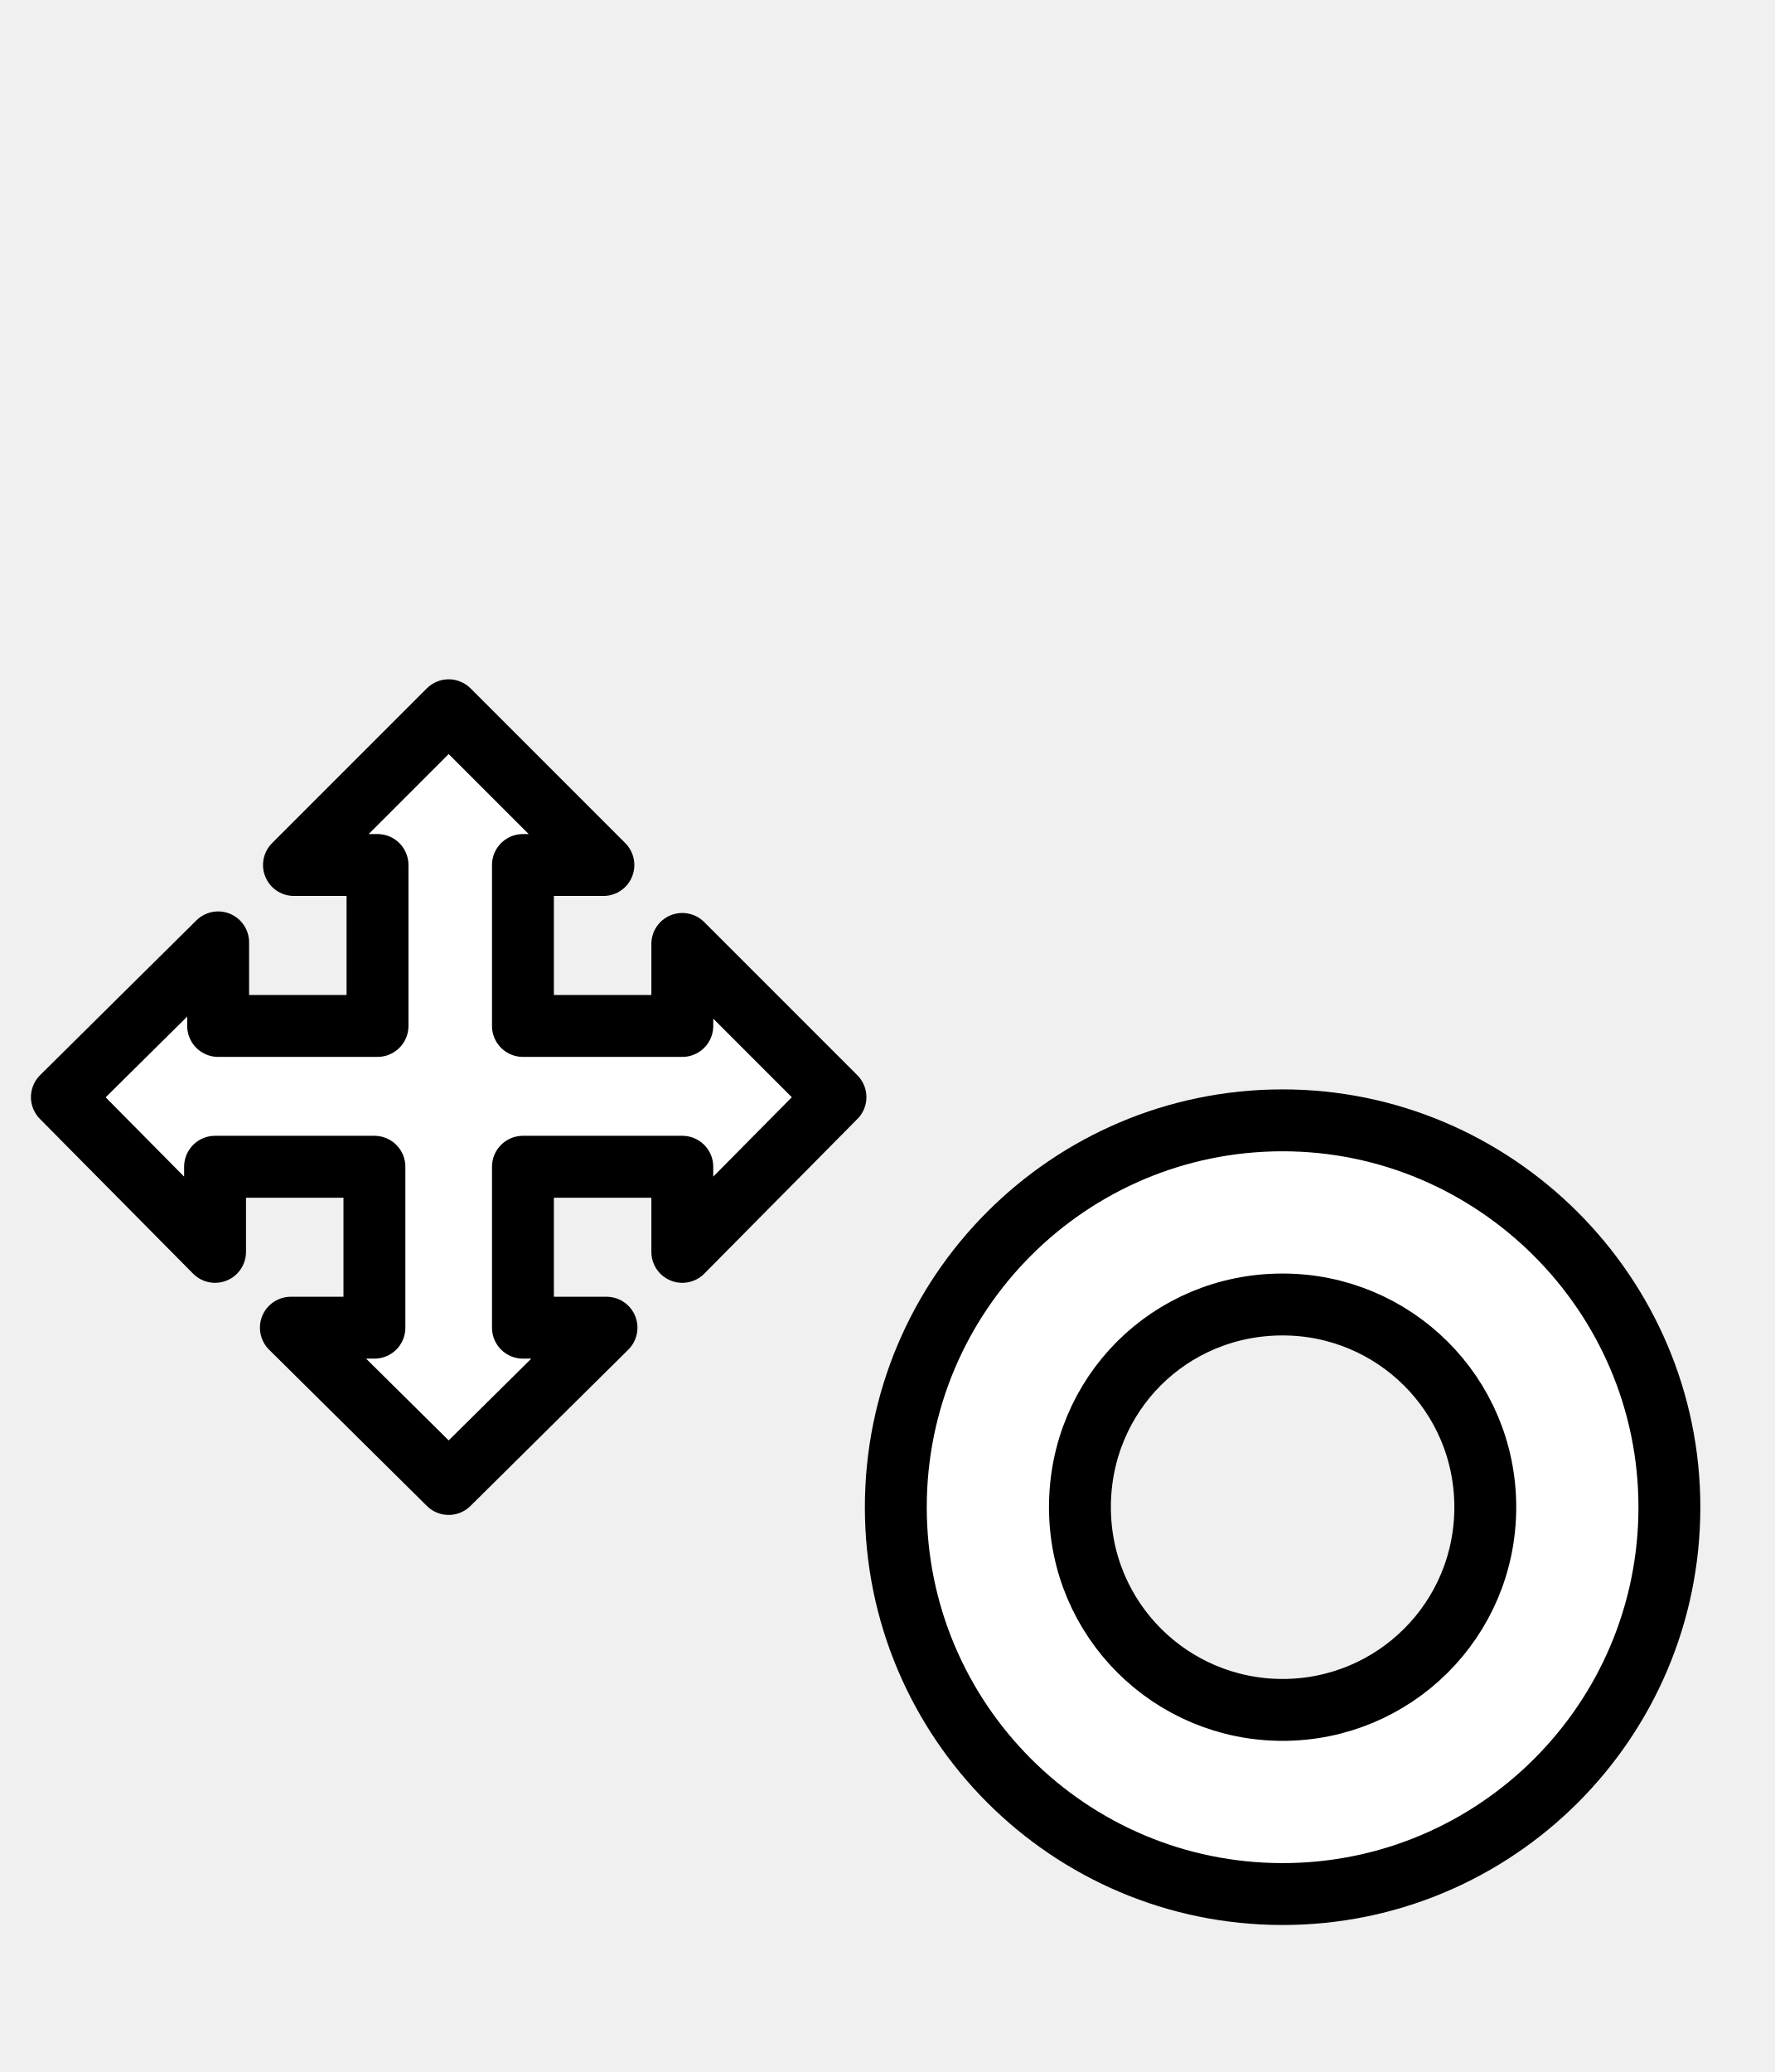
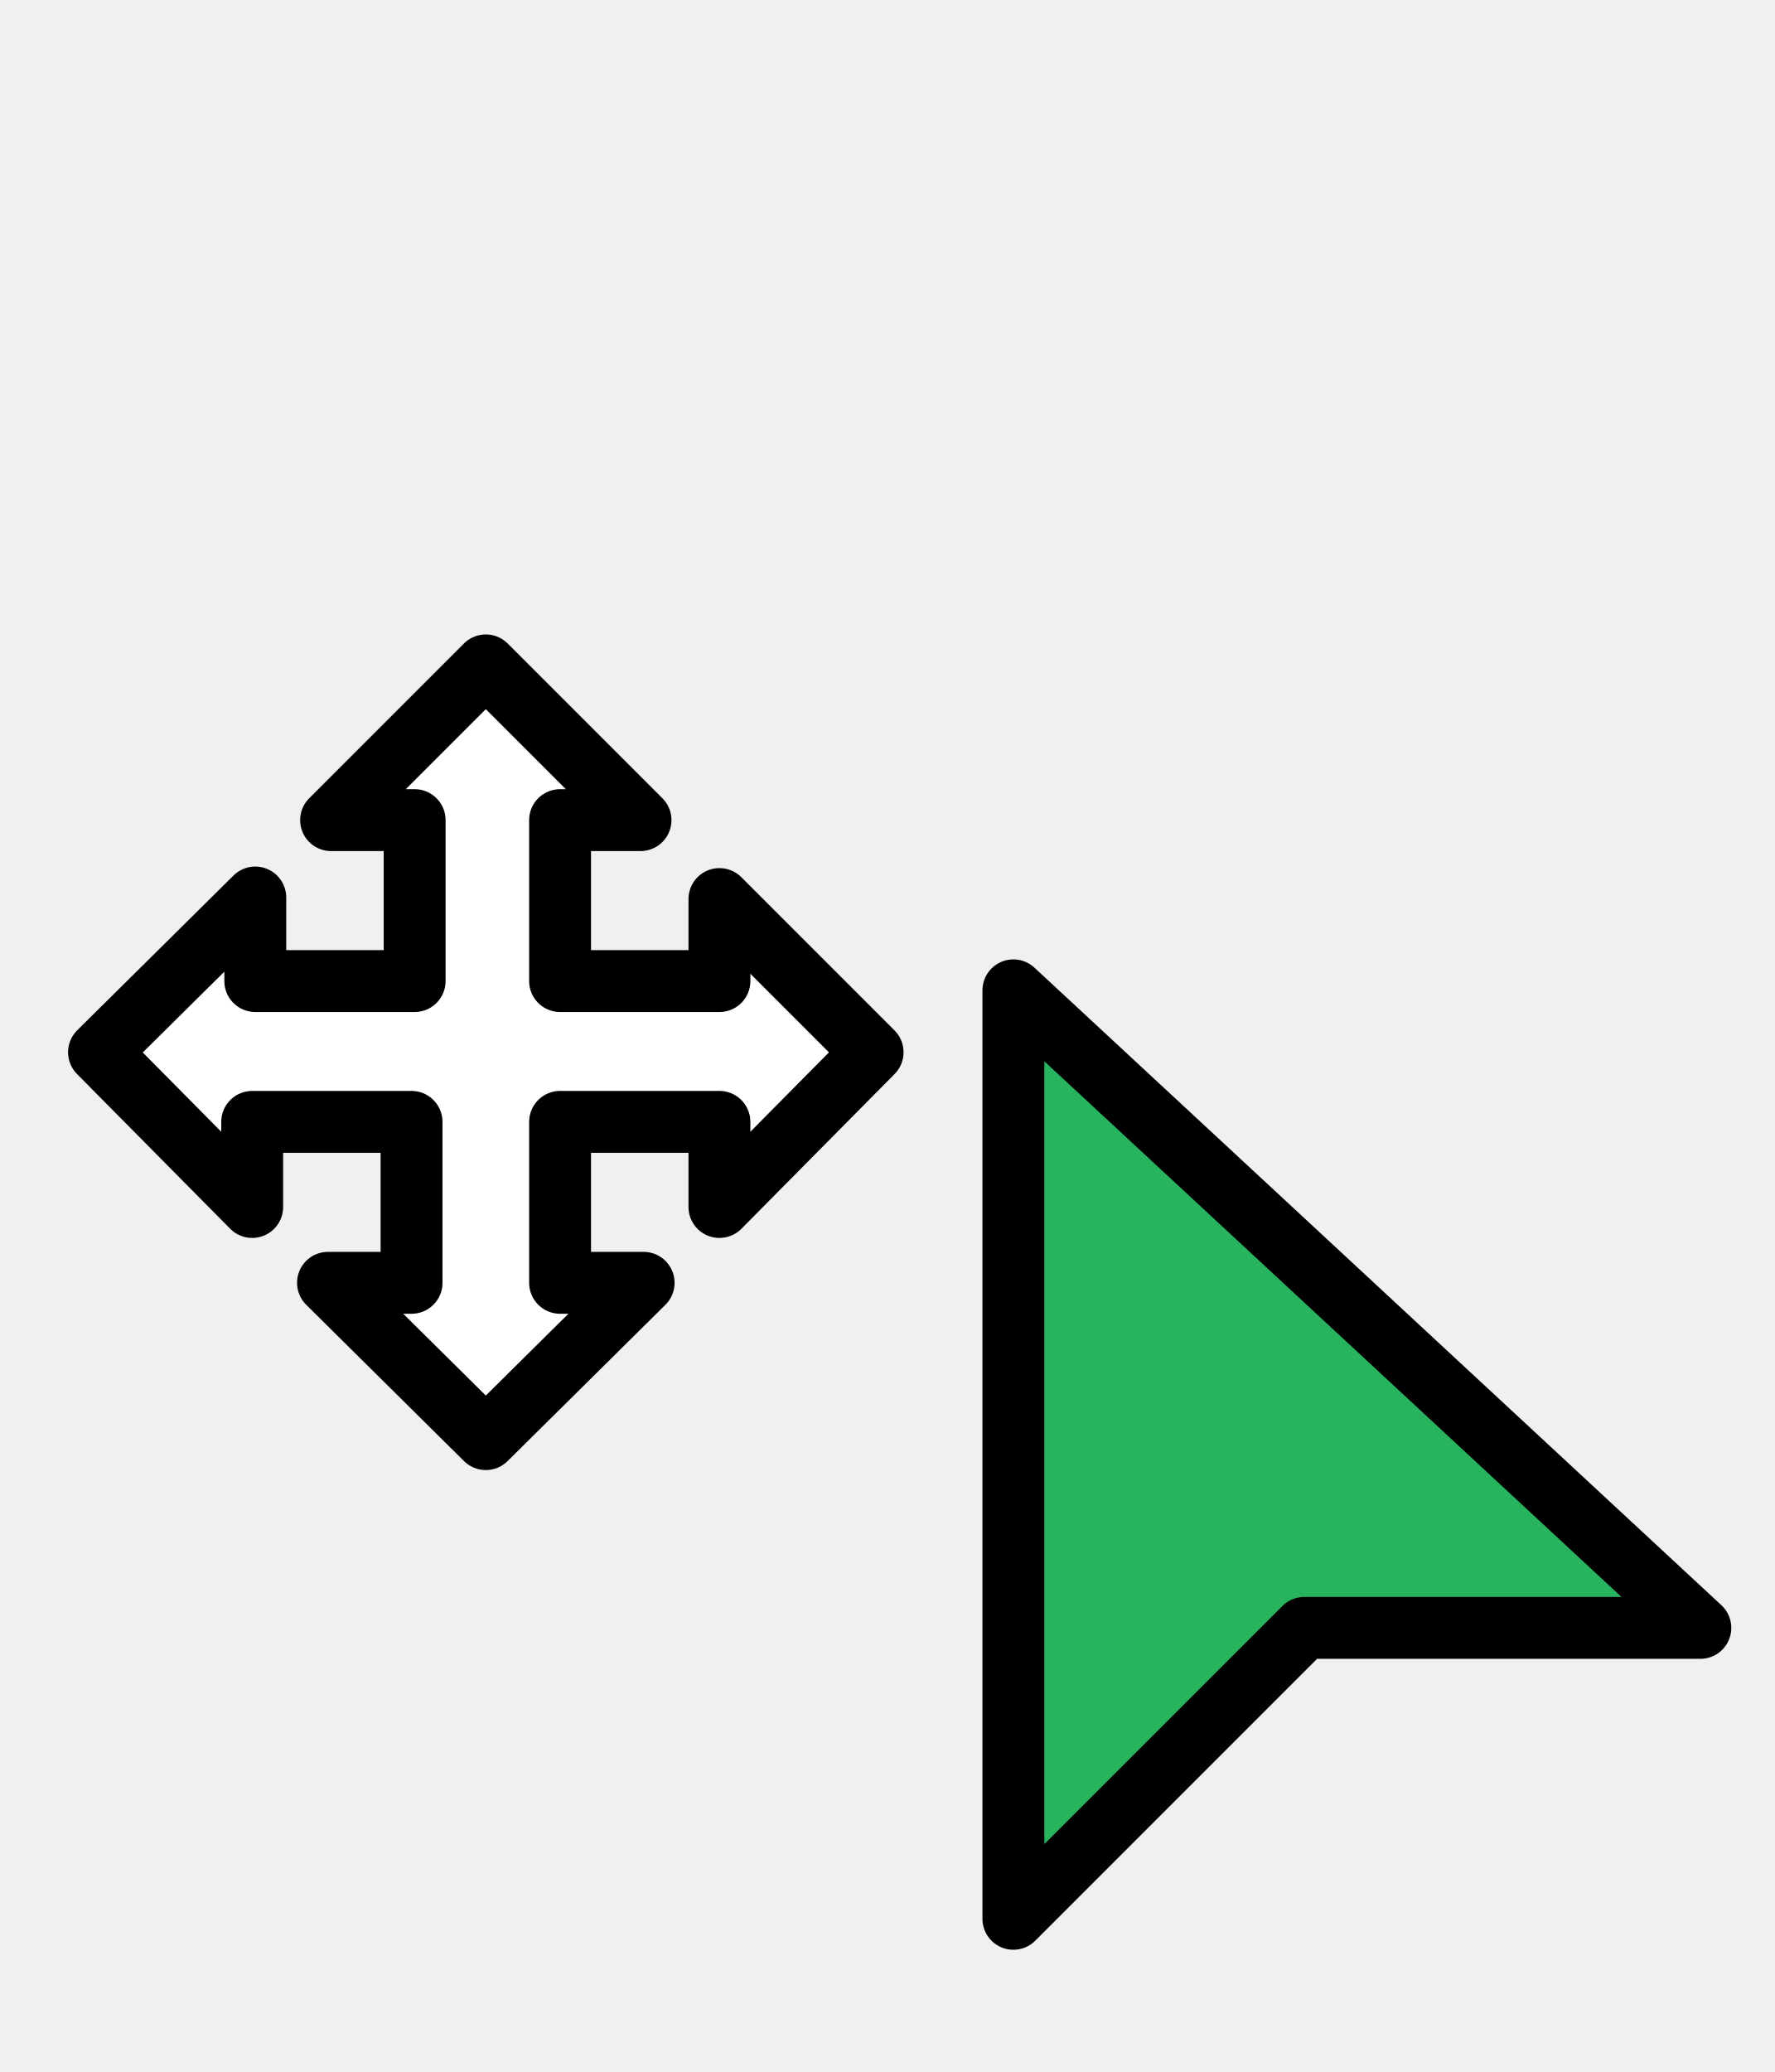
<svg xmlns="http://www.w3.org/2000/svg" version="1.1" id="Layer_1" x="0px" y="0px" viewBox="-338 240.1 114.7 133.9" style="enable-background:new -338 240.1 114.7 133.9;" xml:space="preserve">
  <style type="text/css">
	.st0{fill:#FFFFFF;}
	.st1{fill:none;stroke:#000000;stroke-width:4;stroke-linecap:round;stroke-linejoin:round;}
+ 	.st2{fill:#28B45F;stroke:#000000;stroke-width:4;stroke-linecap:round;stroke-linejoin:round;}
</style>
  <g>
    <g>
-       <path class="st0" d="M-255.1,312.5c-13.8,0-25,11.2-25,25s11.2,25,25,25s25-11.2,25-25S-241.4,312.5-255.1,312.5z M-255.1,350.6    c-7.2,0-13.1-5.8-13.1-13.1s5.8-13.1,13.1-13.1c7.2,0,13.1,5.8,13.1,13.1S-247.9,350.6-255.1,350.6z" />
+       <polygon class="st0" points="-281.6,308.1 -291.5,298.2 -291.5,303.5 -301.8,303.5 -301.8,293.1 -296.6,293.1 -306.6,283.1     -316.6,293.1 -311.2,293.1 -311.2,303.5 -321.5,303.5 -321.5,298.1 -331.6,308.1 -321.7,318.1 -321.7,312.6 -311.4,312.6     -311.4,323 -316.8,323 -306.6,333.1 -296.4,323 -301.8,323 -301.8,312.6 -291.5,312.6 -291.5,318.1   " />
    </g>
    <g>
-       <path class="st1" d="M-255.1,312.5c-13.8,0-25,11.2-25,25s11.2,25,25,25s25-11.2,25-25S-241.4,312.5-255.1,312.5z M-255.1,350.6    c-7.2,0-13.1-5.8-13.1-13.1s5.8-13.1,13.1-13.1c7.2,0,13.1,5.8,13.1,13.1S-247.9,350.6-255.1,350.6z" />
+       <polygon class="st1" points="-281.6,308.1 -291.5,298.2 -291.5,303.5 -301.8,303.5 -301.8,293.1 -296.6,293.1 -306.6,283.1     -316.6,293.1 -311.2,293.1 -311.2,303.5 -321.5,303.5 -321.5,298.1 -331.6,308.1 -321.7,318.1 -321.7,312.6 -311.4,312.6     -311.4,323 -316.8,323 -306.6,333.1 -296.4,323 -301.8,323 -301.8,312.6 -291.5,312.6 -291.5,318.1   " />
    </g>
  </g>
-   <g>
-     <g>
-       <polygon class="st0" points="-284,311 -293.9,301.1 -293.9,306.4 -304.2,306.4 -304.2,296 -299,296 -309,286 -319,296 -313.6,296     -313.6,306.4 -323.9,306.4 -323.9,301 -334,311 -324.1,321 -324.1,315.5 -313.8,315.5 -313.8,325.9 -319.2,325.9 -309,336     -298.8,325.9 -304.2,325.9 -304.2,315.5 -293.9,315.5 -293.9,321   " />
-     </g>
-     <g>
-       <polygon class="st1" points="-284,311 -293.9,301.1 -293.9,306.4 -304.2,306.4 -304.2,296 -299,296 -309,286 -319,296 -313.6,296     -313.6,306.4 -323.9,306.4 -323.9,301 -334,311 -324.1,321 -324.1,315.5 -313.8,315.5 -313.8,325.9 -319.2,325.9 -309,336     -298.8,325.9 -304.2,325.9 -304.2,315.5 -293.9,315.5 -293.9,321   " />
-     </g>
-   </g>
+   <polygon class="st2" points="-272.5,304.1 -272.5,364.1 -253.7,345.3 -228.1,345.3 " />
</svg>
